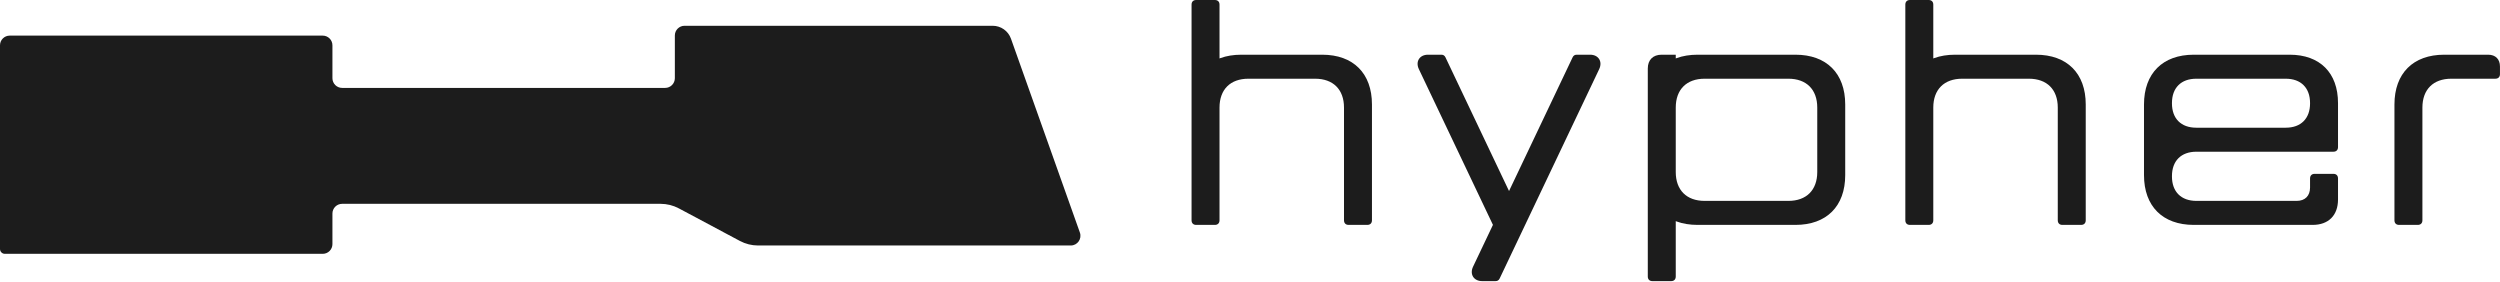
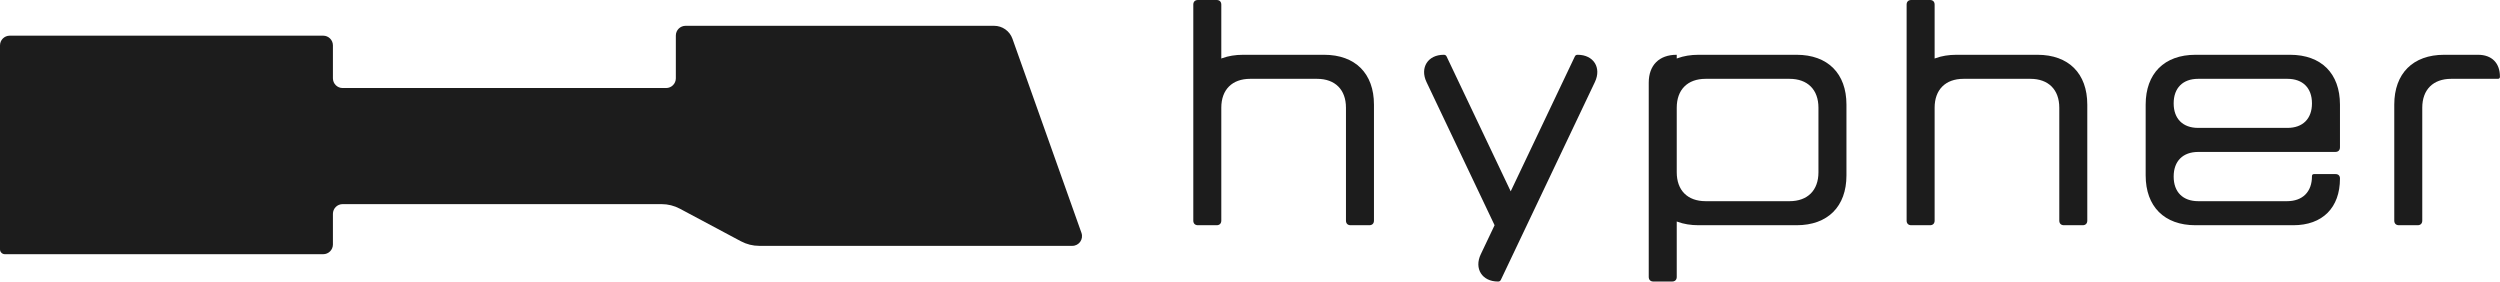
- <svg xmlns="http://www.w3.org/2000/svg" viewBox="0 -740 8226 925" fill="#1c1c1c">
+ <svg xmlns="http://www.w3.org/2000/svg" viewBox="0 -740 8214 925" fill="#1c1c1c">
  <path transform="translate(0 -655.2) scale(7.983)" d="M0 8.06C0 5.851 1.791 4.06 4 4.06H133.02C135.229 4.06 137.02 5.851 137.02 8.06V21.608C137.02 23.817 138.811 25.608 141.02 25.608H274.158C276.367 25.608 278.158 23.817 278.158 21.608V4C278.158 1.791 279.949 0 282.158 0H409.158C412.543 0 415.561 2.131 416.695 5.32L445.102 85.225C446.027 87.829 444.096 90.565 441.333 90.565H312.483C309.857 90.565 307.27 89.918 304.952 88.681L279.817 75.272C277.499 74.035 274.912 73.389 272.285 73.389H141.02C138.811 73.389 137.02 75.18 137.02 77.389V90C137.02 92.209 135.229 94 133.02 94H2C0.895 94 0 93.105 0 92V8.06Z" />
  <path d="M3920.7 -724.8L3920.7 -15.2C3920.7 -5.7 3926.4 0.0 3935.9 0.0L3997.4 0.0C4006.9 0.0 4012.7 -5.7 4012.7 -15.2L4012.7 -724.8C4012.7 -734.3 4006.9 -740.0 3997.4 -740.0L3935.9 -740.0C3926.4 -740.0 3920.7 -734.3 3920.7 -724.8ZM3920.7 -396.3L3920.7 -15.2C3920.7 -5.7 3926.4 0.0 3935.9 0.0L3997.4 0.0C4006.9 0.0 4012.7 -5.7 4012.7 -15.2L4012.7 -386.1C4012.7 -445.4 4048.2 -481.0 4107.6 -481.0L4327.3 -481.0C4386.7 -481.0 4422.3 -445.4 4422.3 -386.1L4422.3 -15.2C4422.3 -5.7 4428.0 0.0 4437.5 0.0L4499.0 0.0C4508.5 0.0 4514.3 -5.7 4514.3 -15.2L4514.3 -396.3C4514.3 -498.6 4452.9 -560.0 4350.5 -560.0L4084.4 -560.0C3982.0 -560.0 3920.7 -498.6 3920.7 -396.3Z" />
-   <path d="M5174.5 -551.3L4846.9 137.6C4835.1 162.5 4849.3 185.0 4876.9 185.0L4920.7 185.0C4927.3 185.0 4931.6 182.3 4934.5 176.3L5262.0 -512.6C5273.8 -537.5 5259.6 -560.0 5232.1 -560.0L5188.3 -560.0C5181.6 -560.0 5177.4 -557.3 5174.5 -551.3ZM4742.4 -560.0L4698.6 -560.0C4671.0 -560.0 4656.8 -537.5 4668.6 -512.6L4938.9 55.7L4991.8 -55.7L4756.2 -551.3C4753.3 -557.3 4749.1 -560.0 4742.4 -560.0Z" />
-   <path d="M5421.9 -514.5L5421.9 169.8C5421.9 179.3 5427.6 185.0 5437.1 185.0L5498.7 185.0C5508.2 185.0 5513.9 179.3 5513.9 169.8L5513.9 -560.0L5467.4 -560.0C5439.0 -560.0 5421.9 -542.9 5421.9 -514.5ZM5421.9 -396.3L5421.9 -163.7C5421.9 -61.4 5483.3 0.0 5585.7 0.0L5907.8 0.0C6010.1 0.0 6071.5 -61.4 6071.5 -163.7L6071.5 -396.3C6071.5 -498.6 6010.1 -560.0 5907.8 -560.0L5585.7 -560.0C5483.3 -560.0 5421.9 -498.6 5421.9 -396.3ZM5884.6 -79.0L5608.8 -79.0C5549.5 -79.0 5513.9 -114.6 5513.9 -173.9L5513.9 -386.1C5513.9 -445.4 5549.5 -481.0 5608.8 -481.0L5884.6 -481.0C5943.9 -481.0 5979.5 -445.4 5979.5 -386.1L5979.5 -173.9C5979.5 -114.6 5943.9 -79.0 5884.6 -79.0Z" />
-   <path d="M6269.3 -724.8L6269.3 -15.2C6269.3 -5.7 6275.0 0.0 6284.5 0.0L6346.0 0.0C6355.6 0.0 6361.3 -5.7 6361.3 -15.2L6361.3 -724.8C6361.3 -734.3 6355.6 -740.0 6346.0 -740.0L6284.5 -740.0C6275.0 -740.0 6269.3 -734.3 6269.3 -724.8ZM6269.3 -396.3L6269.3 -15.2C6269.3 -5.7 6275.0 0.0 6284.5 0.0L6346.0 0.0C6355.6 0.0 6361.3 -5.7 6361.3 -15.2L6361.3 -386.1C6361.3 -445.4 6396.9 -481.0 6456.2 -481.0L6675.9 -481.0C6735.3 -481.0 6770.9 -445.4 6770.9 -386.1L6770.9 -15.2C6770.9 -5.7 6776.6 0.0 6786.1 0.0L6847.6 0.0C6857.2 0.0 6862.9 -5.7 6862.9 -15.2L6862.9 -396.3C6862.9 -498.6 6801.5 -560.0 6699.1 -560.0L6433.0 -560.0C6330.7 -560.0 6269.3 -498.6 6269.3 -396.3Z" />
-   <path d="M7054.6 -396.3L7054.6 -163.7C7054.6 -61.4 7116.0 0.0 7218.4 0.0L7609.5 0.0C7661.7 0.0 7693.0 -31.3 7693.0 -83.5L7693.0 -152.8C7693.0 -162.3 7687.3 -168.0 7677.8 -168.0L7616.2 -168.0C7606.7 -168.0 7601.0 -162.3 7601.0 -152.8L7601.0 -123.0C7601.0 -95.5 7584.5 -79.0 7557.0 -79.0L7227.0 -79.0C7176.7 -79.0 7146.6 -109.1 7146.6 -159.4L7146.6 -160.4C7146.6 -210.7 7176.7 -240.8 7227.0 -240.8L7677.8 -240.8C7687.3 -240.8 7693.0 -246.5 7693.0 -256.0L7693.0 -400.9C7693.0 -500.4 7633.4 -560.0 7533.9 -560.0L7218.4 -560.0C7116.0 -560.0 7054.6 -498.6 7054.6 -396.3ZM7520.9 -319.8L7226.7 -319.8C7176.6 -319.8 7146.6 -349.8 7146.6 -399.9L7146.6 -400.9C7146.6 -451.0 7176.6 -481.0 7226.7 -481.0L7520.9 -481.0C7571.0 -481.0 7601.0 -451.0 7601.0 -400.9L7601.0 -399.9C7601.0 -349.8 7571.0 -319.8 7520.9 -319.8Z" />
-   <path d="M7878.7 -396.3L7878.7 -15.2C7878.7 -5.7 7884.4 0.0 7893.9 0.0L7955.4 0.0C7965.0 0.0 7970.7 -5.7 7970.7 -15.2L7970.7 -386.1C7970.7 -445.4 8006.3 -481.0 8065.6 -481.0L8210.6 -481.0C8220.2 -481.0 8225.9 -486.7 8225.9 -496.2L8225.9 -521.0C8225.9 -545.4 8211.3 -560.0 8186.9 -560.0L8042.4 -560.0C7940.1 -560.0 7878.7 -498.6 7878.7 -396.3Z" />
+   <path d="M5174.2 -554.3L4865.2 95.5C4842.8 142.6 4869.7 185.0 4921.7 185.0L4922.2 185.0C4926.6 185.0 4929.4 183.2 4931.3 179.3L5240.2 -470.5C5262.6 -517.6 5235.8 -560.0 5183.7 -560.0L5183.2 -560.0C5178.8 -560.0 5176.0 -558.2 5174.2 -554.3ZM4743.9 -560.0L4743.4 -560.0C4691.4 -560.0 4664.6 -517.6 4686.9 -470.5L4937.1 55.7L4990.0 -55.7L4753.0 -554.3C4751.1 -558.2 4748.3 -560.0 4743.9 -560.0Z" />
+   <path d="M5417.1 -468.5L5417.1 169.8C5417.1 179.3 5422.8 185.0 5432.3 185.0L5493.8 185.0C5503.4 185.0 5509.1 179.3 5509.1 169.8L5509.1 -560.0L5508.6 -560.0C5451.4 -560.0 5417.1 -525.7 5417.1 -468.5ZM5417.1 -396.3L5417.1 -163.7C5417.1 -61.4 5478.4 0.0 5580.8 0.0L5902.9 0.0C6005.3 0.0 6066.7 -61.4 6066.7 -163.7L6066.7 -396.3C6066.7 -498.6 6005.3 -560.0 5902.9 -560.0L5580.8 -560.0C5478.4 -560.0 5417.1 -498.6 5417.1 -396.3ZM5879.7 -79.0L5604.0 -79.0C5544.6 -79.0 5509.1 -114.6 5509.1 -173.9L5509.1 -386.1C5509.1 -445.4 5544.6 -481.0 5604.0 -481.0L5879.7 -481.0C5939.1 -481.0 5974.7 -445.4 5974.7 -386.1L5974.7 -173.9C5974.7 -114.6 5939.1 -79.0 5879.7 -79.0Z" />
+   <path d="M6264.4 -724.8L6264.4 -15.2C6264.4 -5.7 6270.1 0.0 6279.7 0.0L6341.2 0.0C6350.7 0.0 6356.4 -5.7 6356.4 -15.2L6356.4 -724.8C6356.4 -734.3 6350.7 -740.0 6341.2 -740.0L6279.7 -740.0C6270.1 -740.0 6264.4 -734.3 6264.4 -724.8ZM6264.4 -396.3L6264.4 -15.2C6264.4 -5.7 6270.1 0.0 6279.7 0.0L6341.2 0.0C6350.7 0.0 6356.4 -5.7 6356.4 -15.2L6356.4 -386.1C6356.4 -445.4 6392.0 -481.0 6451.4 -481.0L6671.1 -481.0C6730.4 -481.0 6766.0 -445.4 6766.0 -386.1L6766.0 -15.2C6766.0 -5.7 6771.7 0.0 6781.3 0.0L6842.8 0.0C6852.3 0.0 6858.0 -5.7 6858.0 -15.2L6858.0 -396.3C6858.0 -498.6 6796.7 -560.0 6694.3 -560.0L6428.2 -560.0C6325.8 -560.0 6264.4 -498.6 6264.4 -396.3Z" />
+   <path d="M7049.8 -396.3L7049.8 -163.7C7049.8 -61.4 7111.1 0.0 7213.5 0.0L7534.9 0.0C7630.7 0.0 7688.2 -57.4 7688.2 -153.2L7688.2 -153.7C7688.2 -162.7 7682.8 -168.0 7673.9 -168.0L7602.7 -168.0C7598.6 -168.0 7596.2 -165.5 7596.2 -161.4L7596.2 -160.9C7596.2 -109.7 7565.5 -79.0 7514.2 -79.0L7222.4 -79.0C7172.0 -79.0 7141.8 -109.2 7141.8 -159.6L7141.8 -160.2C7141.8 -210.6 7172.0 -240.8 7222.4 -240.8L7672.9 -240.8C7682.5 -240.8 7688.2 -246.5 7688.2 -256.0L7688.2 -396.3C7688.2 -498.6 7626.8 -560.0 7524.4 -560.0L7213.5 -560.0C7111.1 -560.0 7049.8 -498.6 7049.8 -396.3ZM7515.8 -319.8L7222.1 -319.8C7171.9 -319.8 7141.8 -349.9 7141.8 -400.1L7141.8 -400.6C7141.8 -450.9 7171.9 -481.0 7222.1 -481.0L7515.8 -481.0C7566.0 -481.0 7596.2 -450.9 7596.2 -400.6L7596.2 -400.1C7596.2 -349.9 7566.0 -319.8 7515.8 -319.8Z" />
+   <path d="M7866.6 -396.3L7866.6 -15.2C7866.6 -5.7 7872.3 0.0 7881.9 0.0L7943.4 0.0C7952.9 0.0 7958.6 -5.7 7958.6 -15.2L7958.6 -386.1C7958.6 -445.4 7994.2 -481.0 8053.6 -481.0L8207.2 -481.0C8211.3 -481.0 8213.8 -483.5 8213.8 -487.7L8213.8 -488.2C8213.8 -533.1 8186.9 -560.0 8142.0 -560.0L8030.4 -560.0C7928.0 -560.0 7866.6 -498.6 7866.6 -396.3Z" />
</svg>
